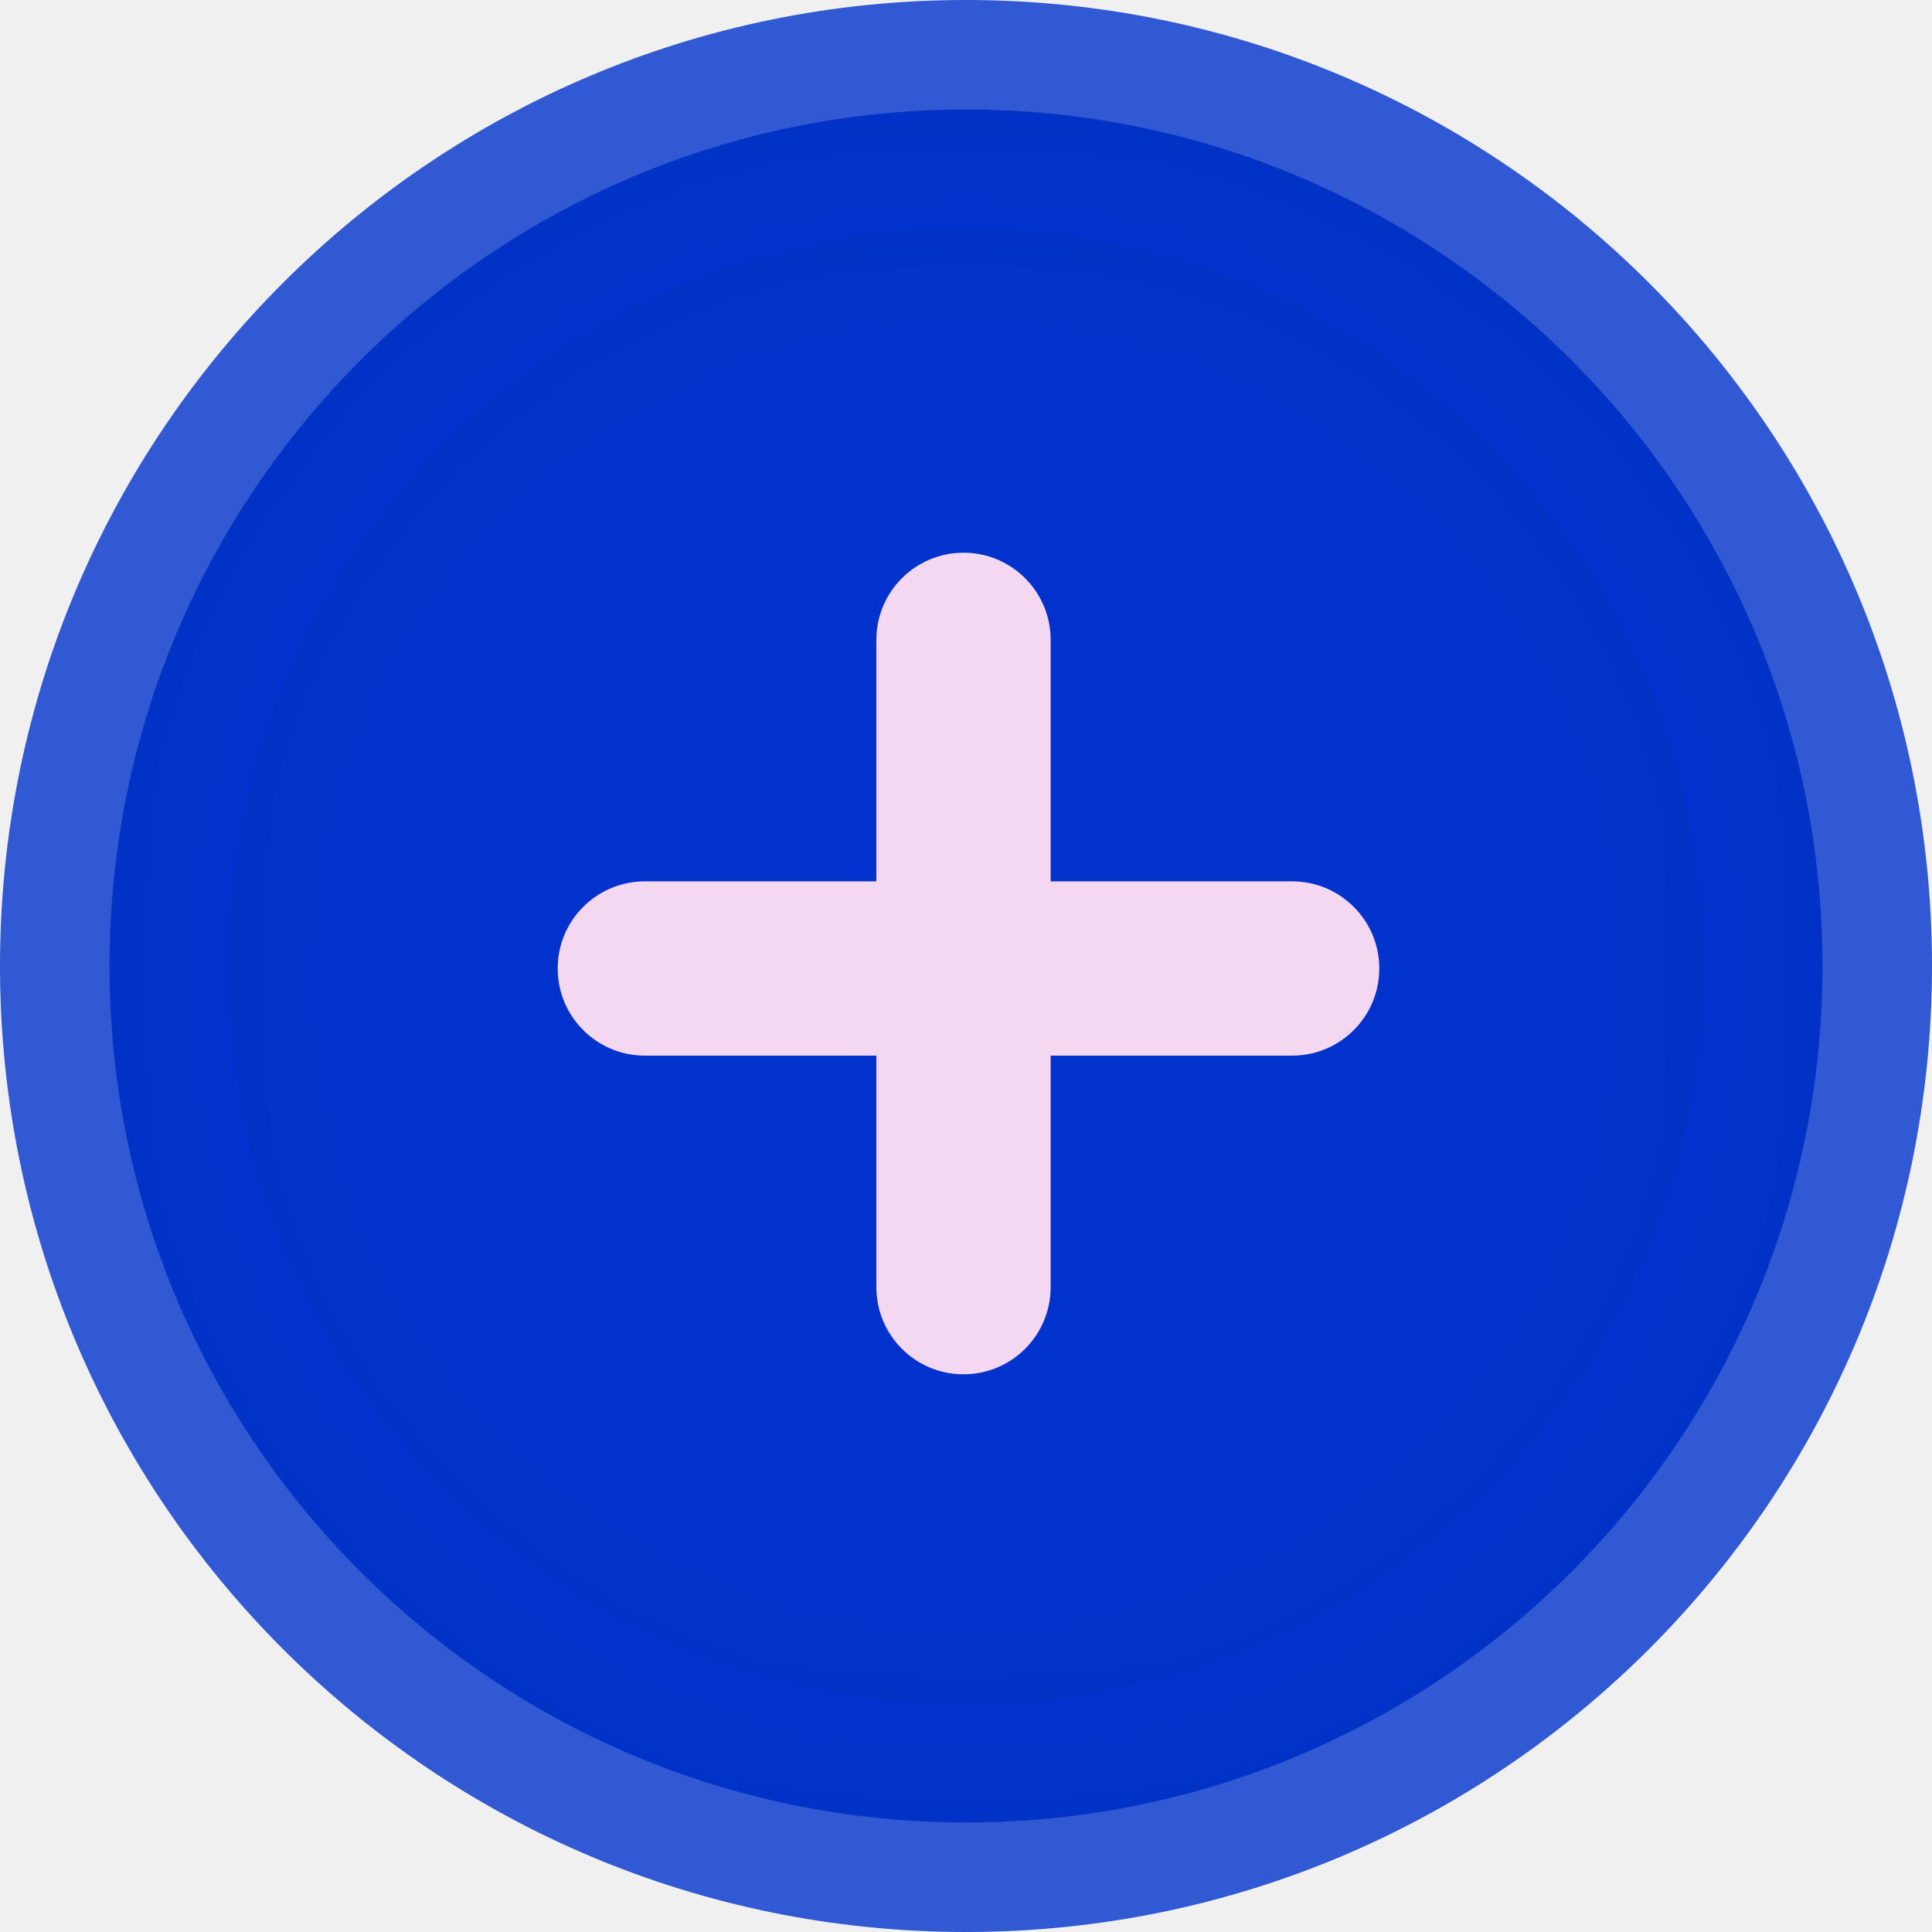
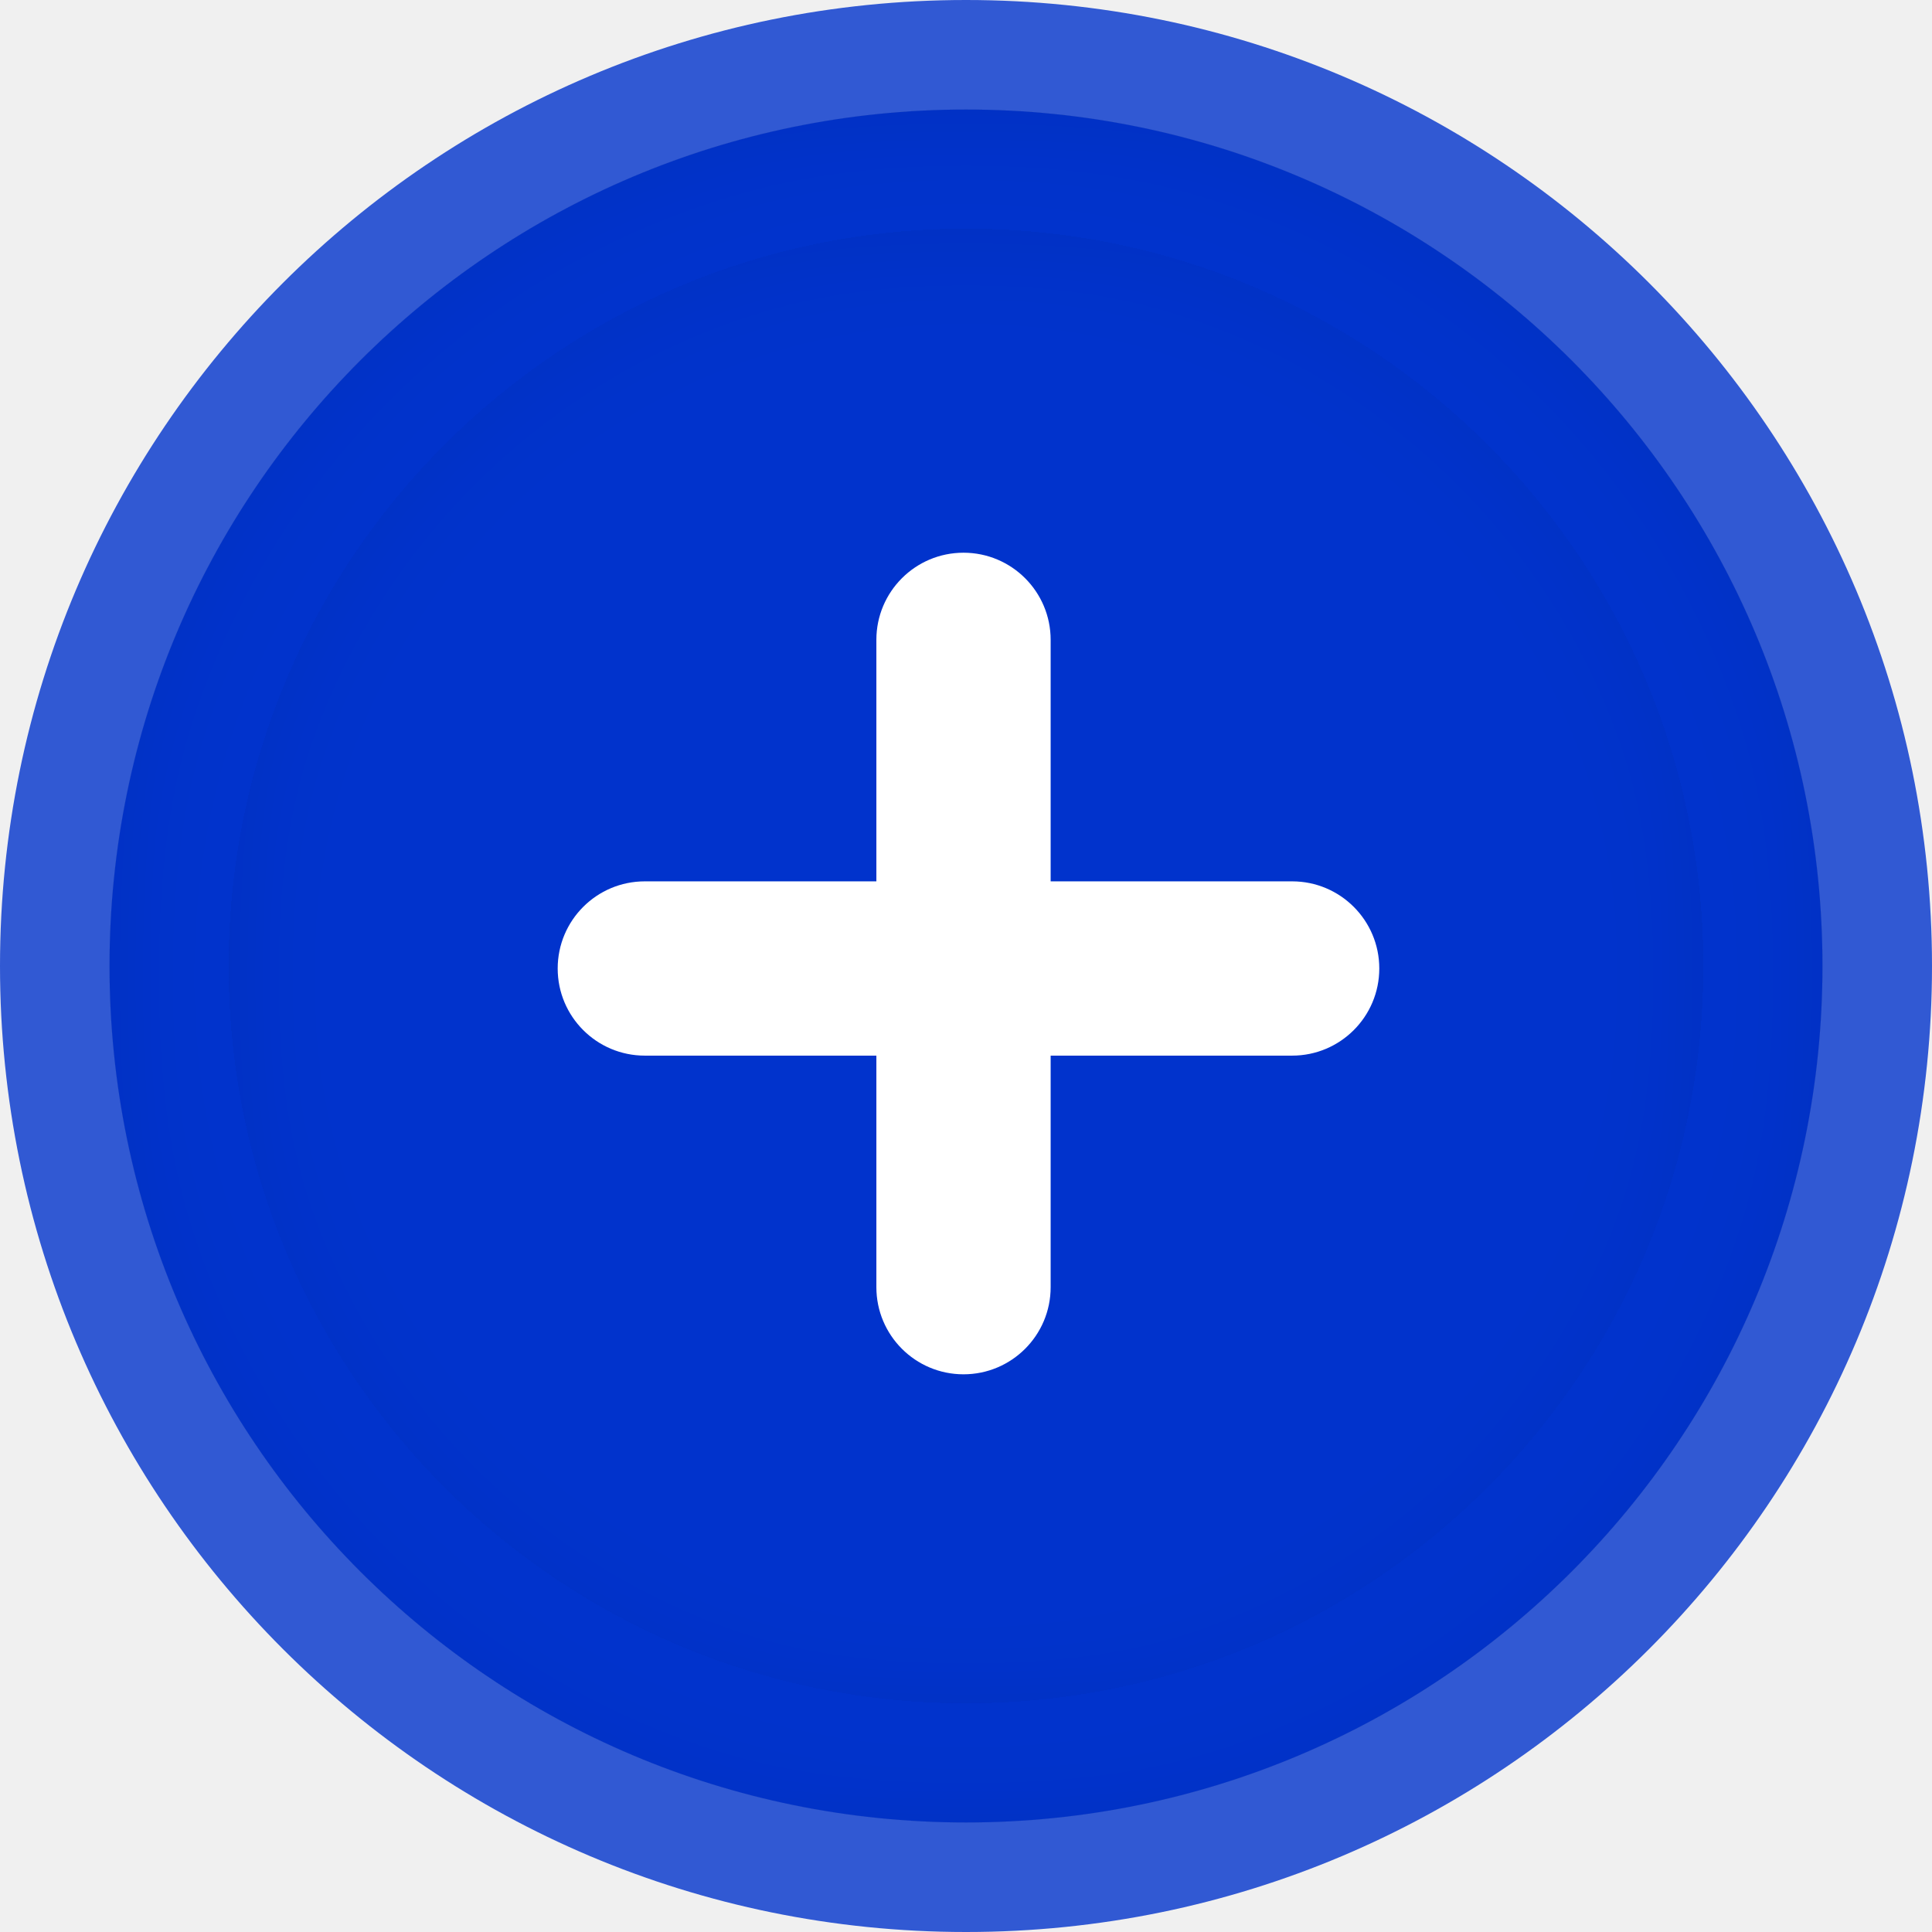
<svg xmlns="http://www.w3.org/2000/svg" width="388" height="388" viewBox="0 0 388 388" fill="none">
  <circle opacity="0.8" cx="194" cy="194" r="194" fill="#0133CC" />
  <g filter="url(#filter0_i_303_112)">
    <circle cx="194" cy="194" r="172" fill="#0133CC" />
  </g>
  <g filter="url(#filter1_i_303_112)">
    <circle cx="194" cy="194" r="148" fill="#0133CC" />
  </g>
-   <rect x="176" y="111" width="35" height="165" rx="17.5" fill="#F4D7F1" />
-   <rect x="277" y="177" width="35" height="165" rx="17.5" transform="rotate(90 277 177)" fill="#F4D7F1" />
+   <rect x="176" y="111" width="35" height="165" rx="17.5" fill="#FFF" />
+   <rect x="277" y="177" width="35" height="165" rx="17.5" transform="rotate(90 277 177)" fill="#FFFF" />
  <defs>
    <filter id="filter0_i_303_112" x="22" y="22" width="344" height="346" filterUnits="userSpaceOnUse" color-interpolation-filters="sRGB">
      <feFlood flood-opacity="0" result="BackgroundImageFix" />
      <feBlend mode="normal" in="SourceGraphic" in2="BackgroundImageFix" result="shape" />
      <feColorMatrix in="SourceAlpha" type="matrix" values="0 0 0 0 0 0 0 0 0 0 0 0 0 0 0 0 0 0 127 0" result="hardAlpha" />
      <feOffset dy="2" />
      <feGaussianBlur stdDeviation="10" />
      <feComposite in2="hardAlpha" operator="arithmetic" k2="-1" k3="1" />
      <feColorMatrix type="matrix" values="0 0 0 0 0 0 0 0 0 0 0 0 0 0 0 0 0 0 0.05 0" />
      <feBlend mode="normal" in2="shape" result="effect1_innerShadow_303_112" />
    </filter>
    <filter id="filter1_i_303_112" x="46" y="46" width="296" height="298" filterUnits="userSpaceOnUse" color-interpolation-filters="sRGB">
      <feFlood flood-opacity="0" result="BackgroundImageFix" />
      <feBlend mode="normal" in="SourceGraphic" in2="BackgroundImageFix" result="shape" />
      <feColorMatrix in="SourceAlpha" type="matrix" values="0 0 0 0 0 0 0 0 0 0 0 0 0 0 0 0 0 0 127 0" result="hardAlpha" />
      <feOffset dy="2" />
      <feGaussianBlur stdDeviation="10" />
      <feComposite in2="hardAlpha" operator="arithmetic" k2="-1" k3="1" />
      <feColorMatrix type="matrix" values="0 0 0 0 0 0 0 0 0 0 0 0 0 0 0 0 0 0 0.05 0" />
      <feBlend mode="normal" in2="shape" result="effect1_innerShadow_303_112" />
    </filter>
  </defs>
</svg>
